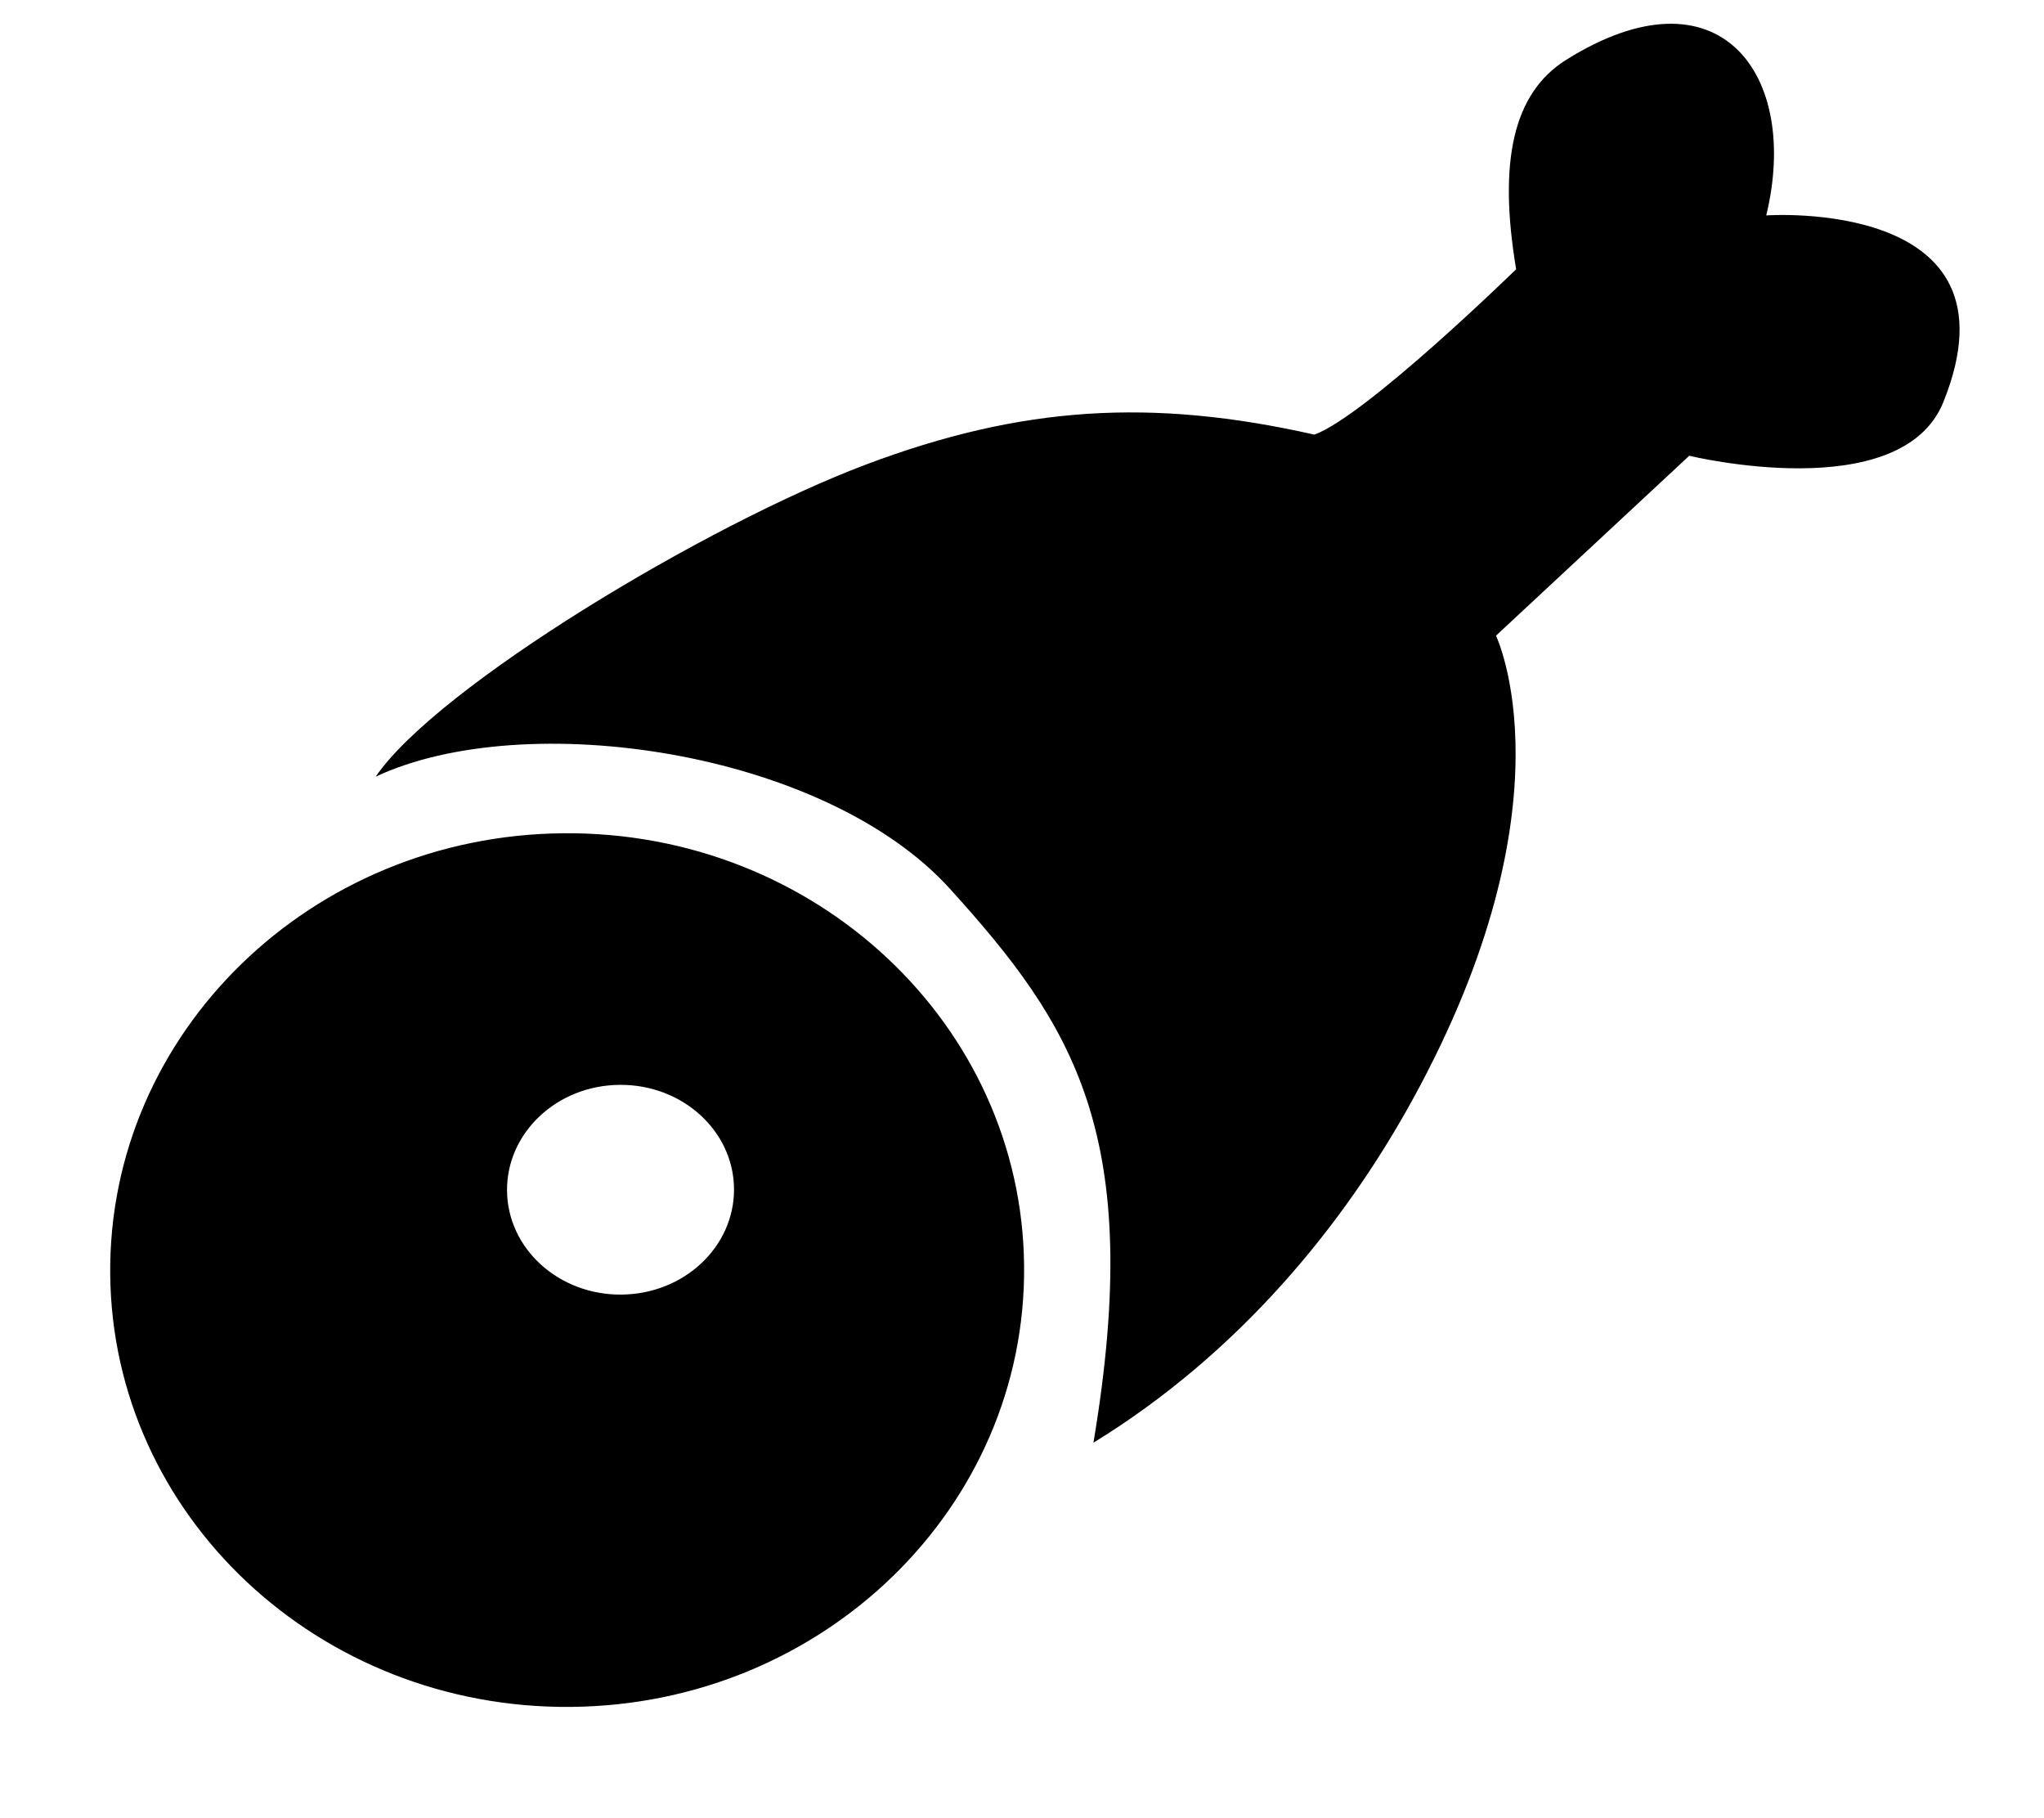
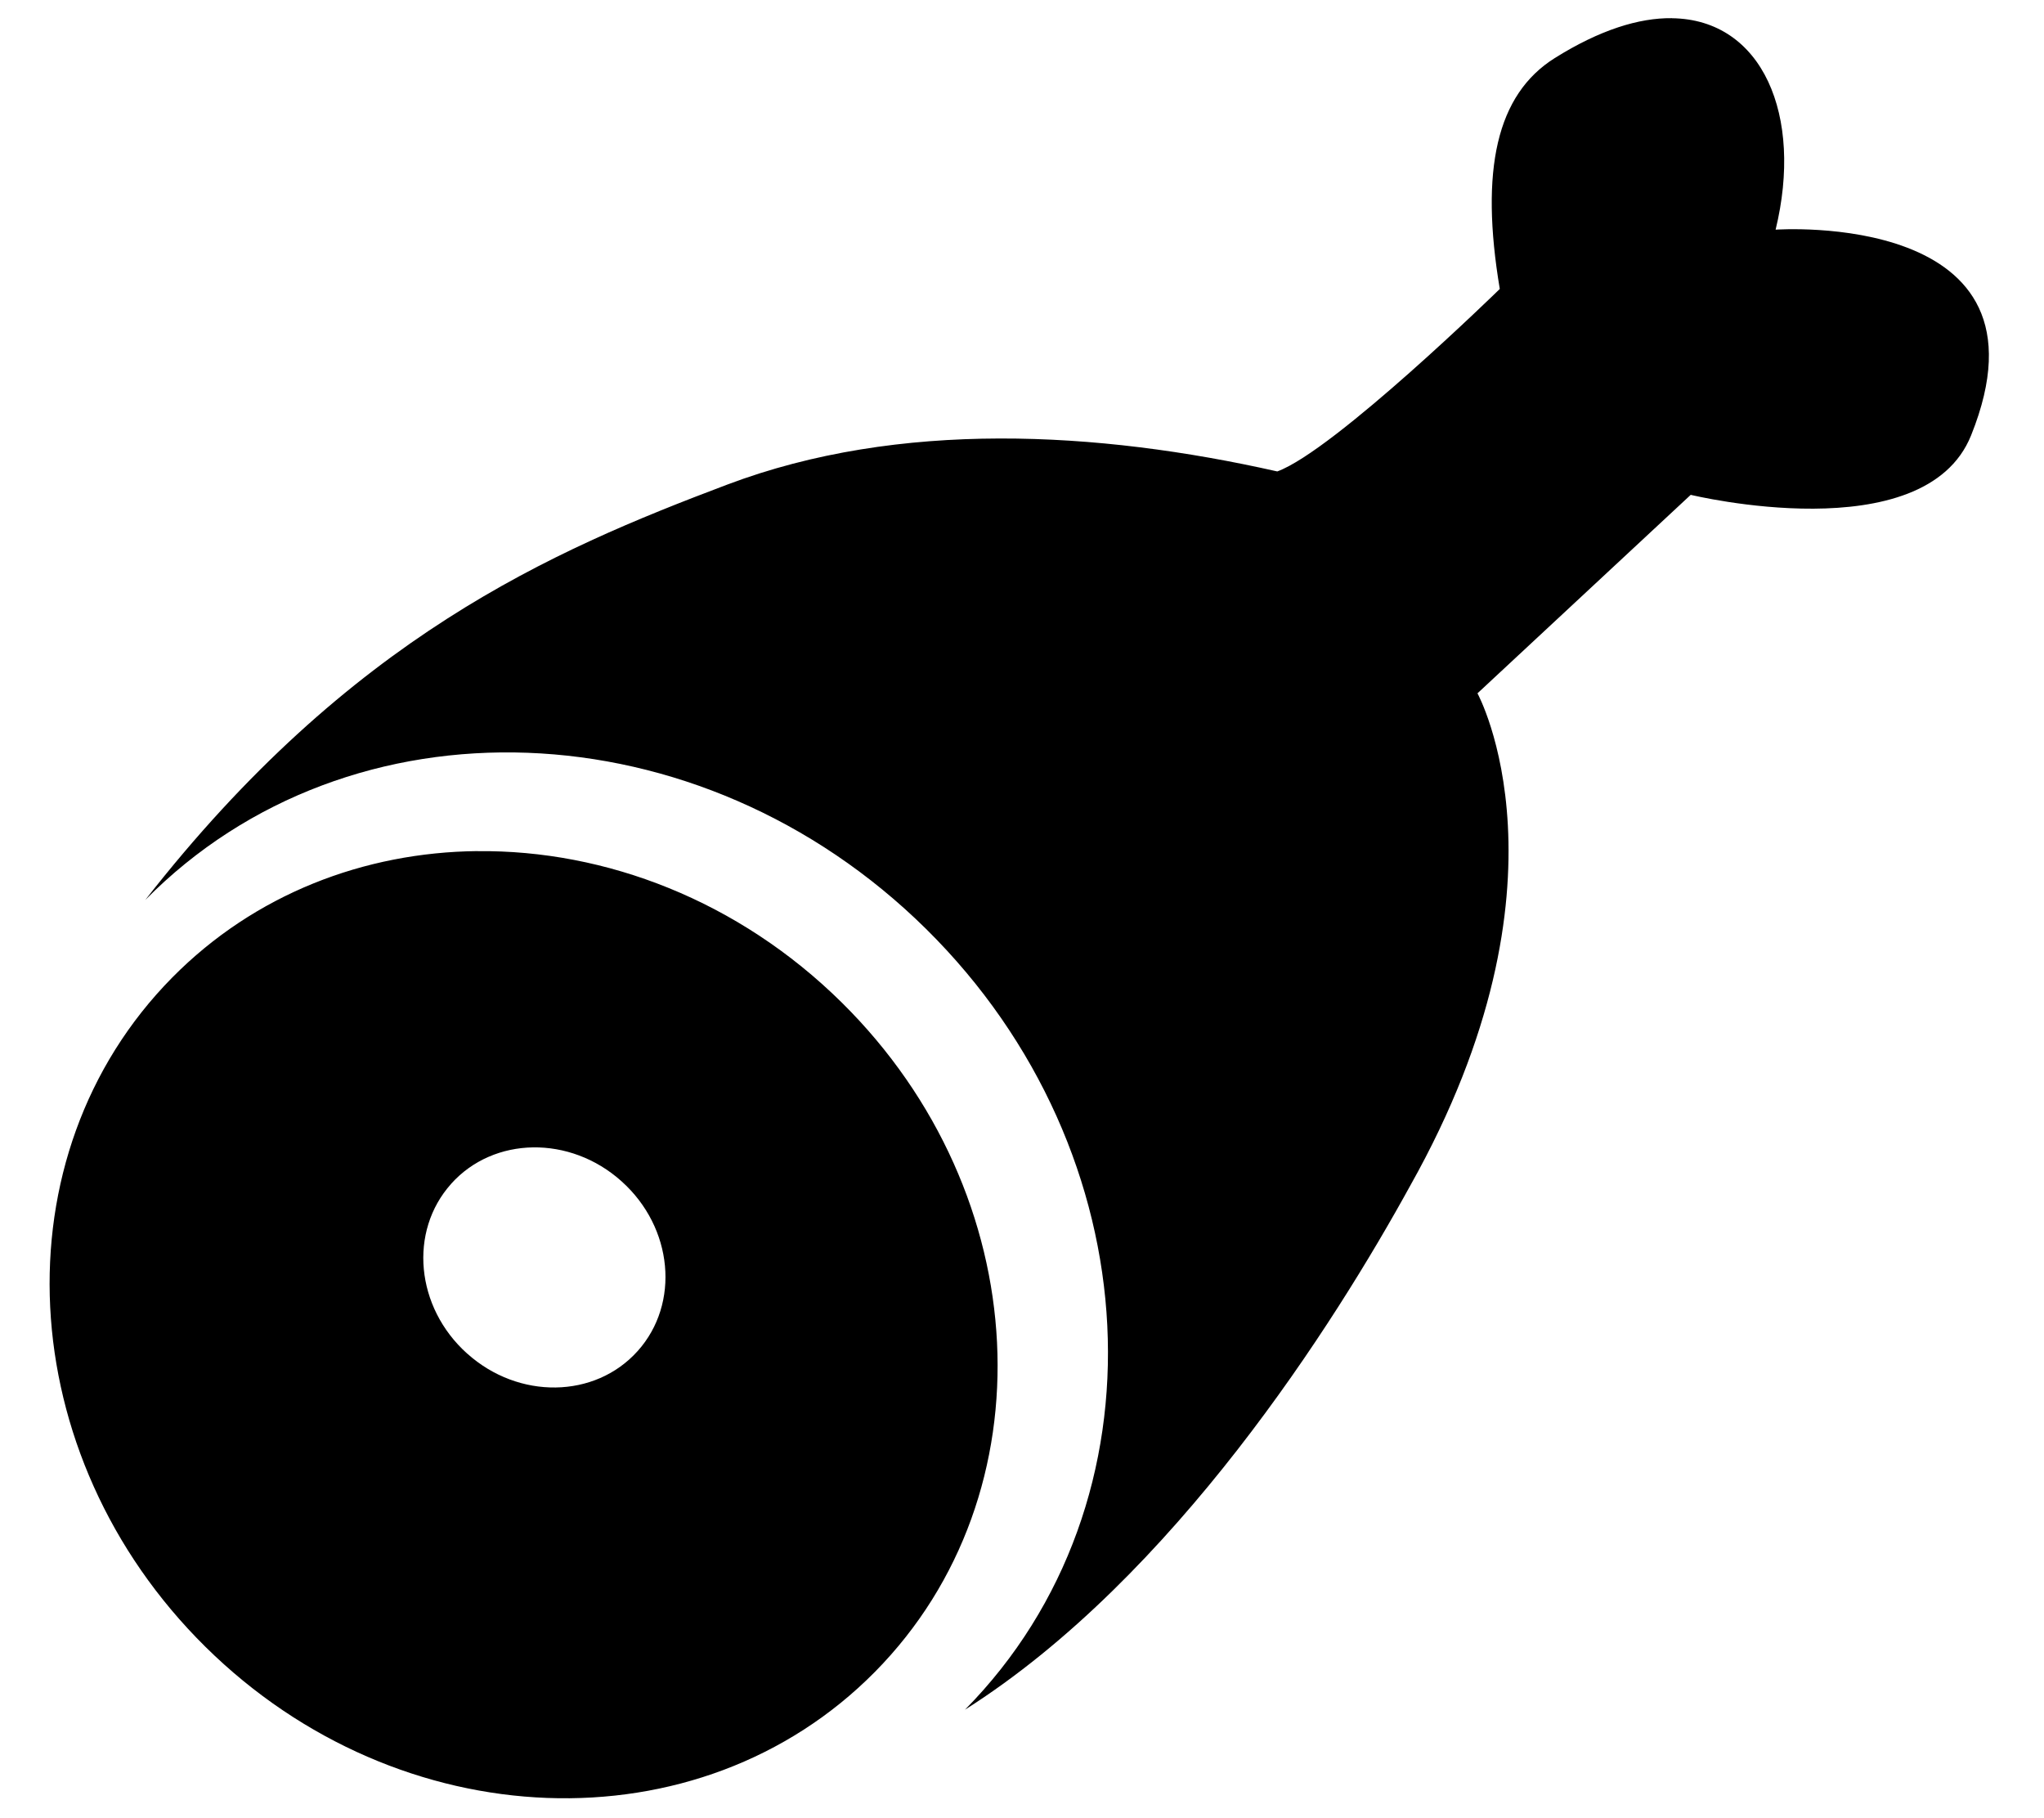
- <svg xmlns="http://www.w3.org/2000/svg" version="1.1" width="36" height="32" viewBox="0 0 36 32" id="svg123">
-   <defs id="defs127" />
-   <path d="m 27.582,1.055 c -0.931,0.584 -1.197,1.786 -0.879,3.686 0,0 -2.644,2.581 -3.553,2.912 -2.866,-0.646 -5.158,-0.507 -7.904,0.529 -2.807,1.059 -7.542,3.903 -8.63,5.494 2.623,-1.232 7.902,-0.47 10.117,1.976 2.167,2.395 3.437,4.329 2.525,9.751 2.569,-1.576 4.411,-3.838 5.619,-6.036 2.883,-5.246 1.471,-8.174 1.471,-8.174 l 3.404,-3.168 c 0,0 3.732,0.906 4.477,-0.949 1.45,-3.608 -3.121,-3.283 -3.121,-3.283 C 31.71,1.313 30.284,-0.639 27.582,1.055 Z M 9.92,14.672 c -4.445,0.04 -8.016,3.516 -7.979,7.764 0.038,4.248 3.67,7.659 8.115,7.619 h 0.002 c 4.445,-0.04 8.017,-3.516 7.979,-7.764 -0.038,-4.248 -3.672,-7.659 -8.117,-7.619 z m 0.992,4.43 h 0.002 c 1.104,-0.009 2.004,0.809 2.014,1.828 v 0.002 c 0.008,1.019 -0.879,1.854 -1.982,1.863 h -0.002 c -1.104,0.009 -2.004,-0.809 -2.014,-1.828 v -0.002 c -0.008,-1.019 0.878,-1.854 1.982,-1.863 z" id="path137" />
+ <svg xmlns="http://www.w3.org/2000/svg" version="1.1" width="36" height="32" viewBox="0 0 36 32">
+   <path d="M29.446 0.32c-0.578-0.007-1.27 0.206-2.062 0.702-1.027 0.644-1.32 1.97-0.969 4.066 0 0-2.916 2.847-3.919 3.213-3.162-0.713-6.659-0.911-9.688 0.232-3.097 1.168-6.64 2.69-10.249 7.313 3.609-3.655 9.767-3.425 13.753 0.512s4.293 10.091 0.684 13.746c3.675-2.327 6.512-6.806 7.844-9.231 3.004-5.347 1.182-8.665 1.182-8.665l3.756-3.495c0 0 4.117 0.999 4.938-1.047 1.6-3.98-3.443-3.622-3.443-3.622 0.489-2.009-0.23-3.704-1.827-3.723zM8.408 14.986c-1.994 0.021-3.924 0.758-5.375 2.227-3.094 3.133-2.832 8.41 0.586 11.785s8.697 3.572 11.792 0.439c3.094-3.133 2.832-8.41-0.586-11.785-1.816-1.793-4.157-2.689-6.417-2.665zM9.388 20.203c0.543-0.008 1.106 0.19 1.559 0.597l0 0.001 0.002 0.001c0.907 0.814 1.032 2.15 0.282 2.987l-0.001 0.001c-0.751 0.837-2.095 0.857-3.001 0.044l-0.002-0.001c-0.907-0.814-1.032-2.15-0.282-2.987l0.001-0.002c0.375-0.418 0.899-0.633 1.442-0.641z" />
</svg>
